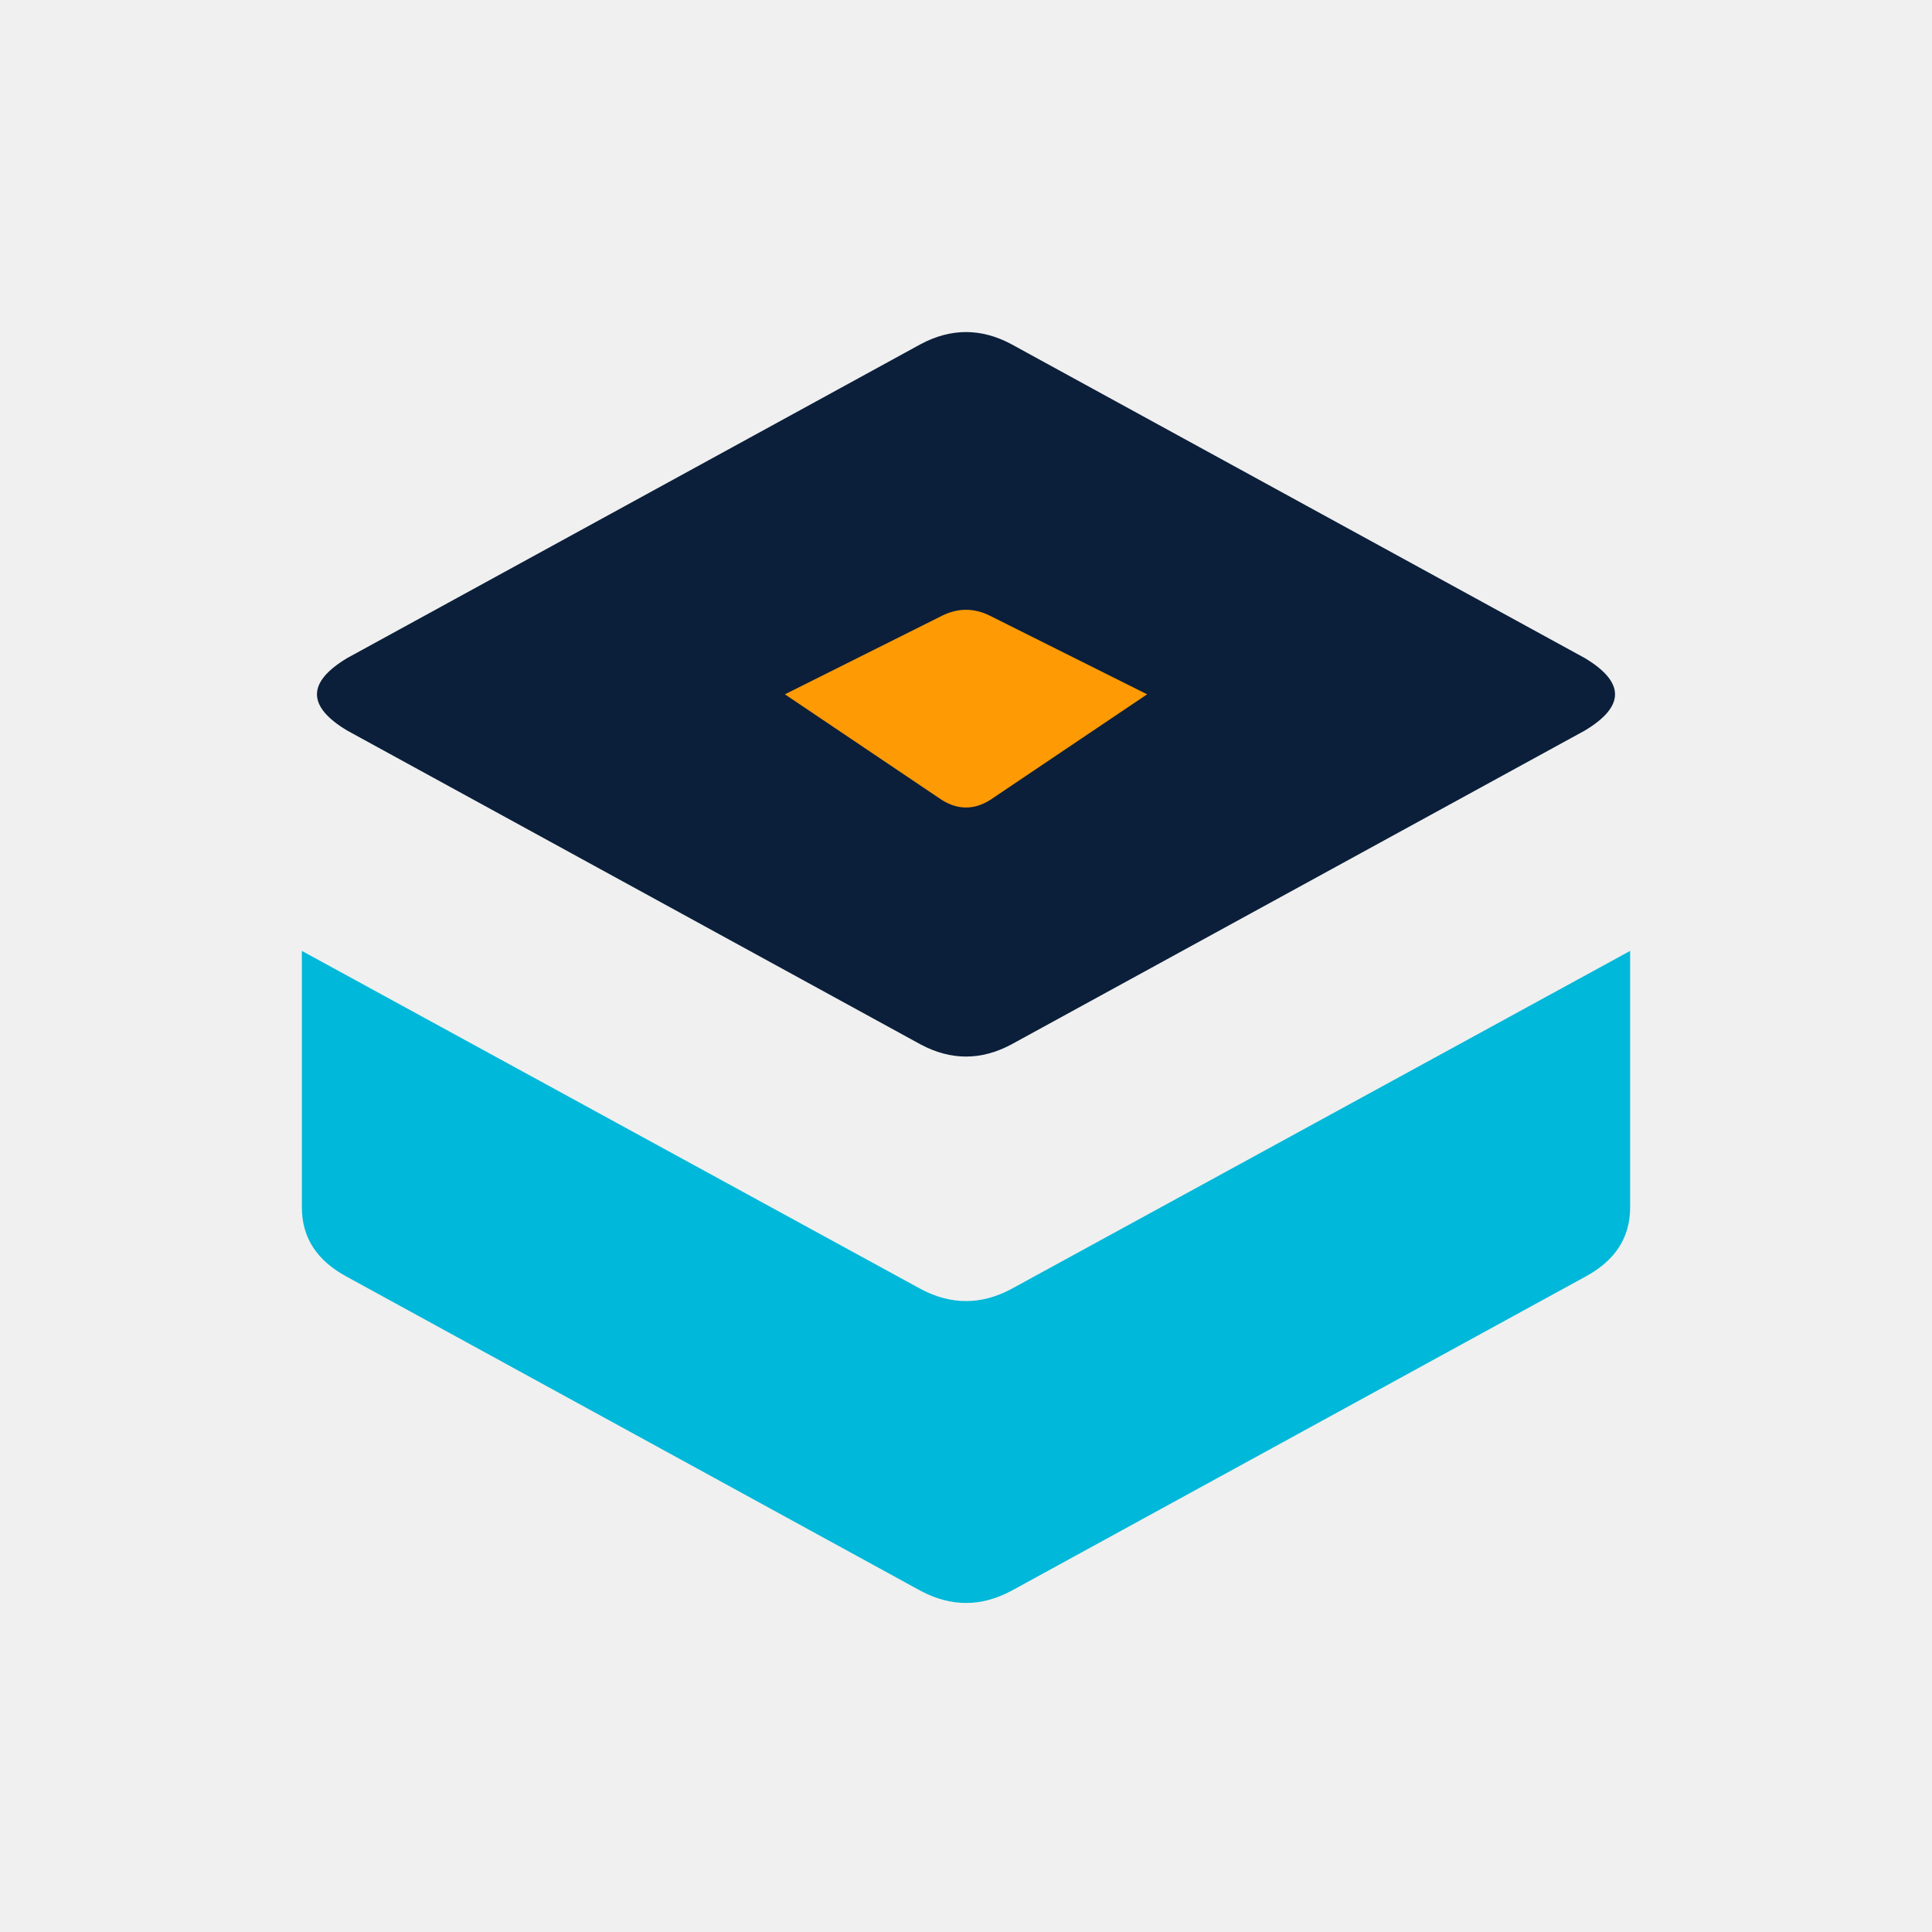
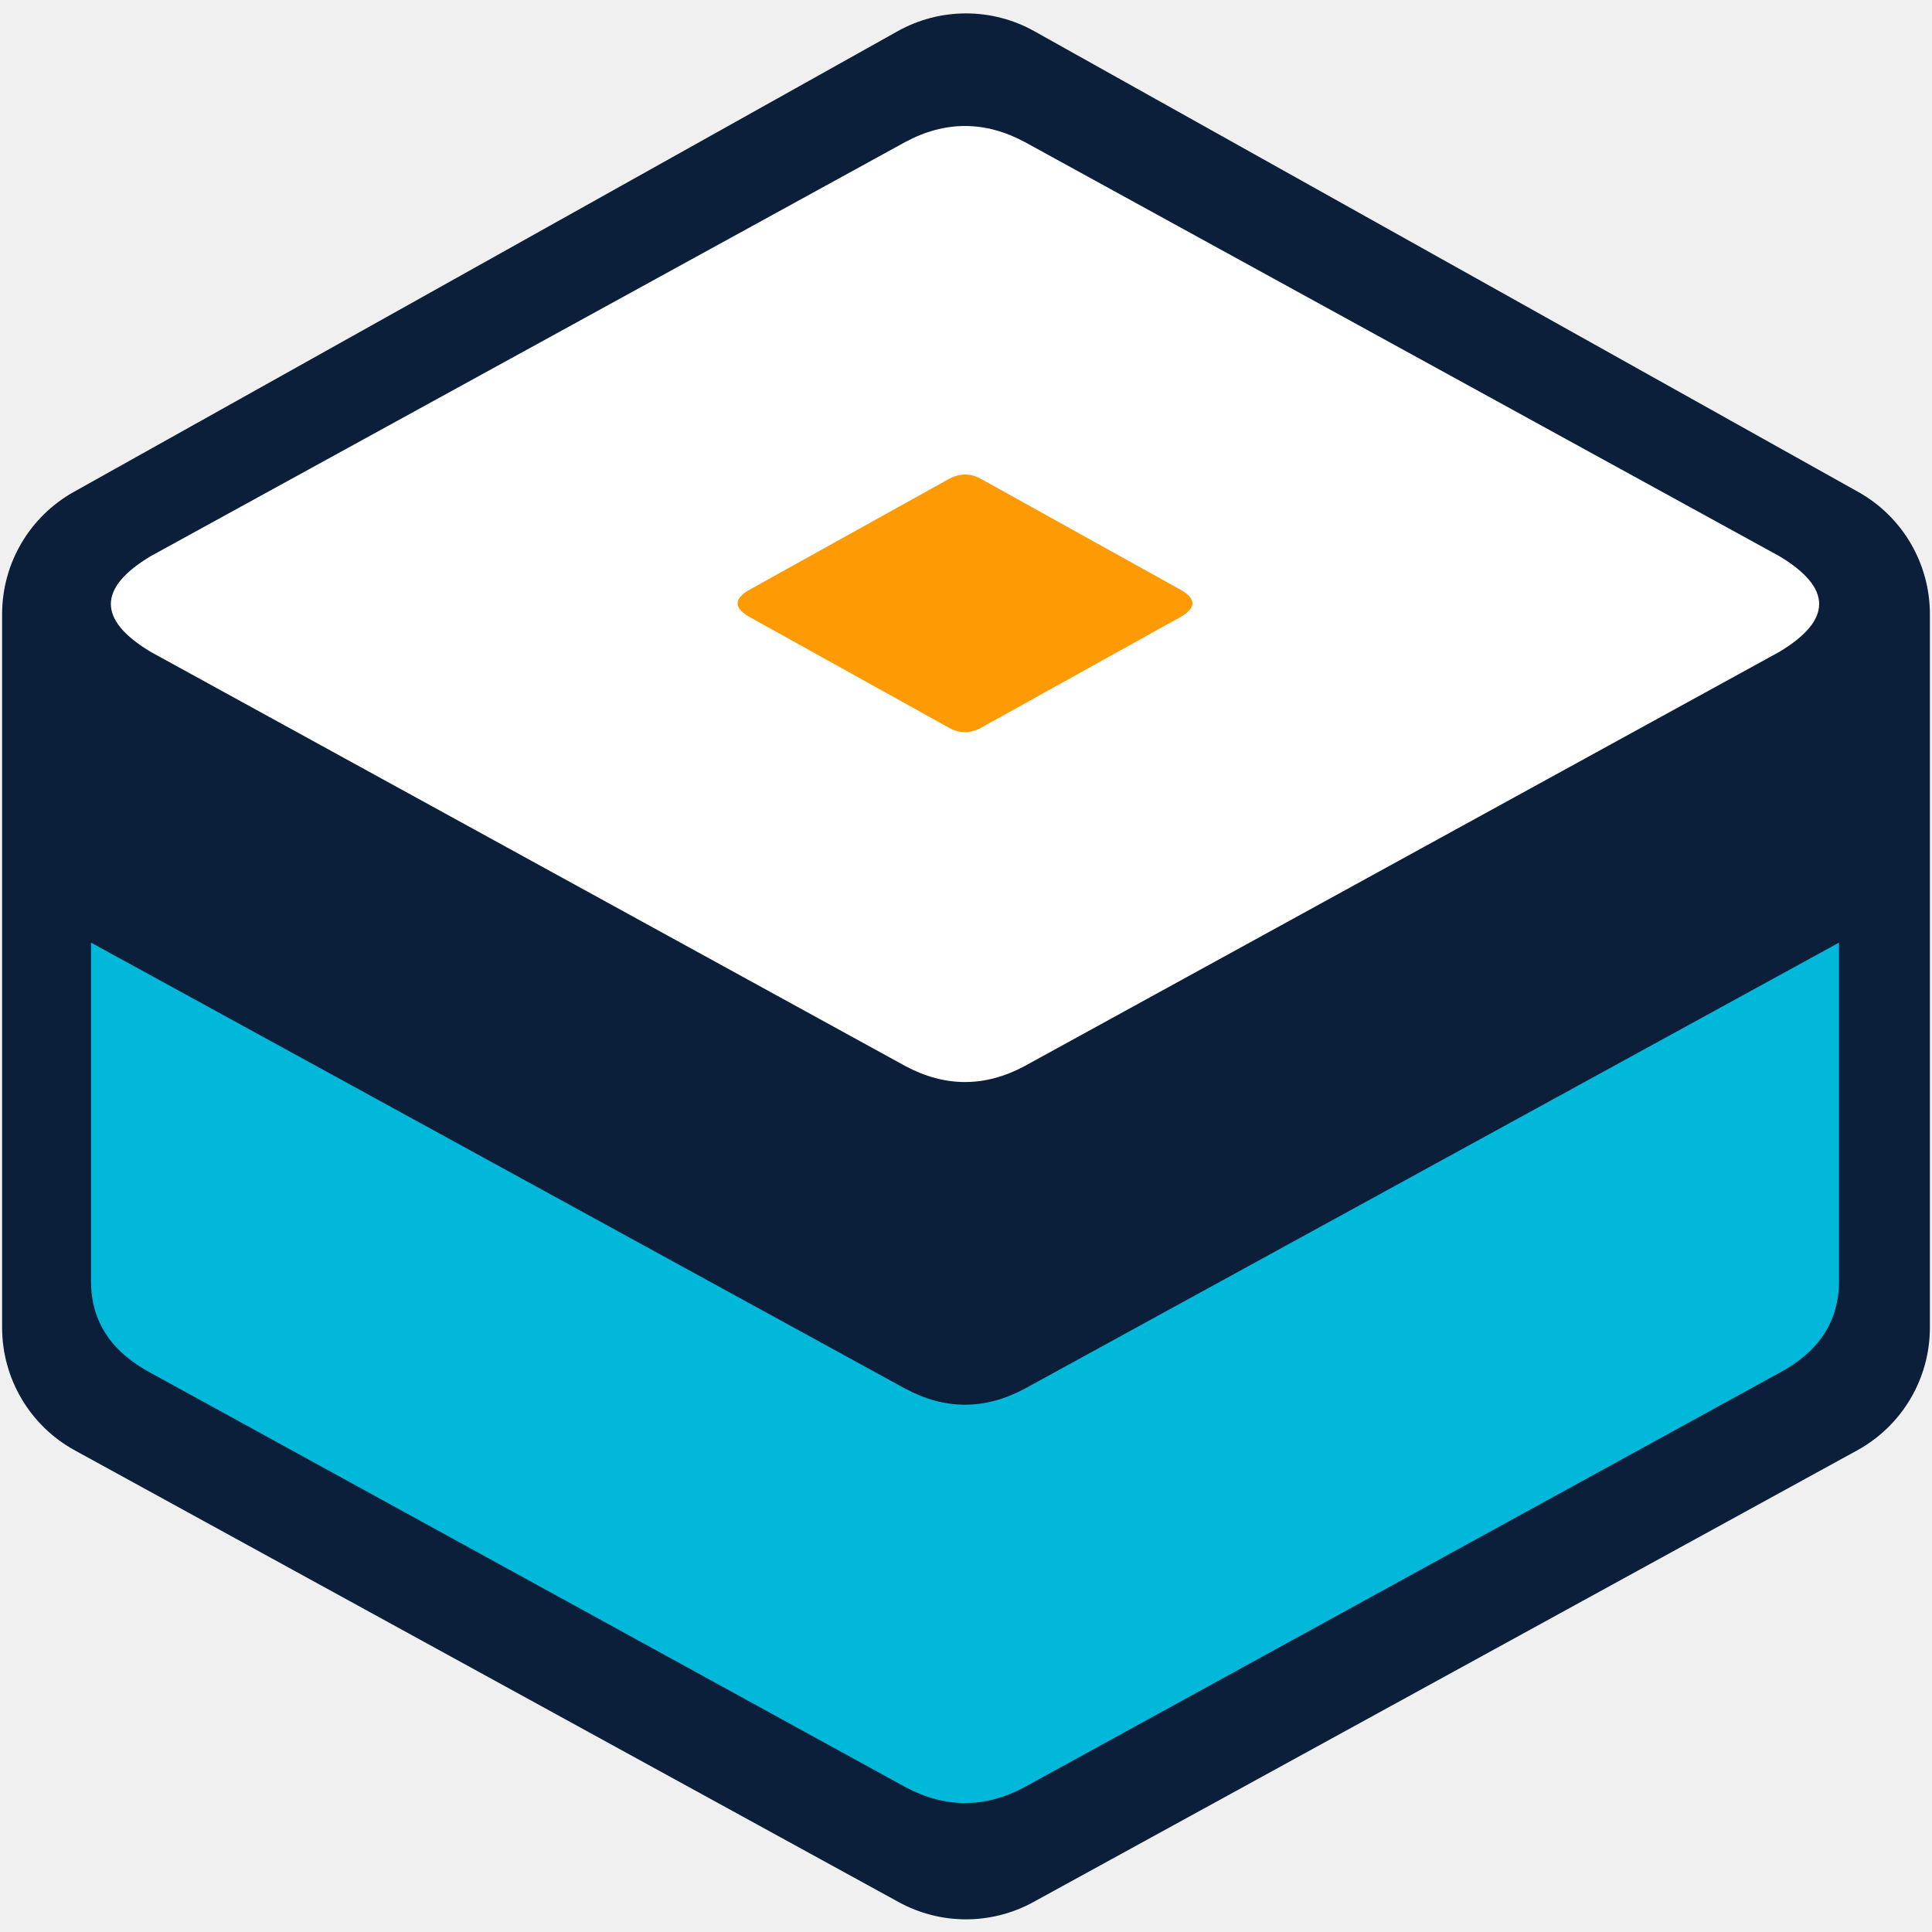
- <svg xmlns="http://www.w3.org/2000/svg" height="90" viewBox="0 0 64 64" width="90">
-   <path d="M11.5 21.8 30.5 11.4Q32 10.6 33.5 11.4l19 10.4q2 1.2 0 2.4L33.5 34.6Q32 35.4 30.5 34.6L11.5 24.2q-2-1.2 0-2.4Z" fill="#0B1F3A" />
-   <path d="m10 31.5 20.5 11.2q1.5.8 3 0L54 31.5V40q0 1.5-1.5 2.3L33.5 52.7q-1.5.8-3 0L11.5 42.3Q10 41.5 10 40Z" fill="#00B8D9" />
-   <path d="m26 23 5.2-2.6q.8-.4 1.6 0L38 23l-5.2 3.5q-.8.5-1.6 0Z" fill="#FD9A04" />
+ <svg xmlns="http://www.w3.org/2000/svg" width="276" height="276" viewBox="0 0 276 276" fill="none">
+   <g clip-path="url(#clip0_104_1008)" transform="translate(0 1)">
+     <path d="M128.239 3.458C134.304 0.067 141.696 0.067 147.761 3.458L265.459 69.275C271.782 72.81 275.698 79.487 275.698 86.731V188.657C275.698 195.96 271.717 202.683 265.314 206.194L147.615 270.728C141.626 274.012 134.374 274.012 128.384 270.728L10.687 206.194C4.283 202.683 0.302 195.96 0.302 188.657V86.731C0.302 79.487 4.218 72.81 10.541 69.275L128.239 3.458Z" fill="#0B1F3A" />
+     <path d="M21.513 78.459L129.346 19.276C135.021 16.241 140.696 16.241 146.372 19.276L254.204 78.459C261.772 83.012 261.772 87.564 254.204 92.117L146.372 151.3C140.696 154.335 135.021 154.335 129.346 151.3L21.513 92.117C13.946 87.564 13.946 83.012 21.513 78.459Z" fill="white" />
+     <path d="M106.882 83.352L135.592 67.404C137.103 66.586 138.614 66.586 140.125 67.404L168.836 83.352C170.85 84.579 170.85 85.806 168.836 87.032L140.125 102.981C138.614 103.799 137.103 103.799 135.592 102.981L106.882 87.032C104.867 85.806 104.867 84.579 106.882 83.352Z" fill="#FD9A04" />
+     <path d="M13 133.659L129.346 197.395C135.021 200.43 140.696 200.43 146.372 197.395L262.717 133.659V182.03C262.717 187.72 259.88 192.083 254.204 195.118L146.372 254.301C140.696 257.336 135.021 257.336 129.346 254.301L21.513 195.118C15.838 192.083 13 187.72 13 182.03V133.659Z" fill="#00B8D9" />
+   </g>
+   <defs>
+     <clipPath id="clip0_104_1008">
+       <rect width="276" height="274" fill="white" />
+     </clipPath>
+   </defs>
</svg>
